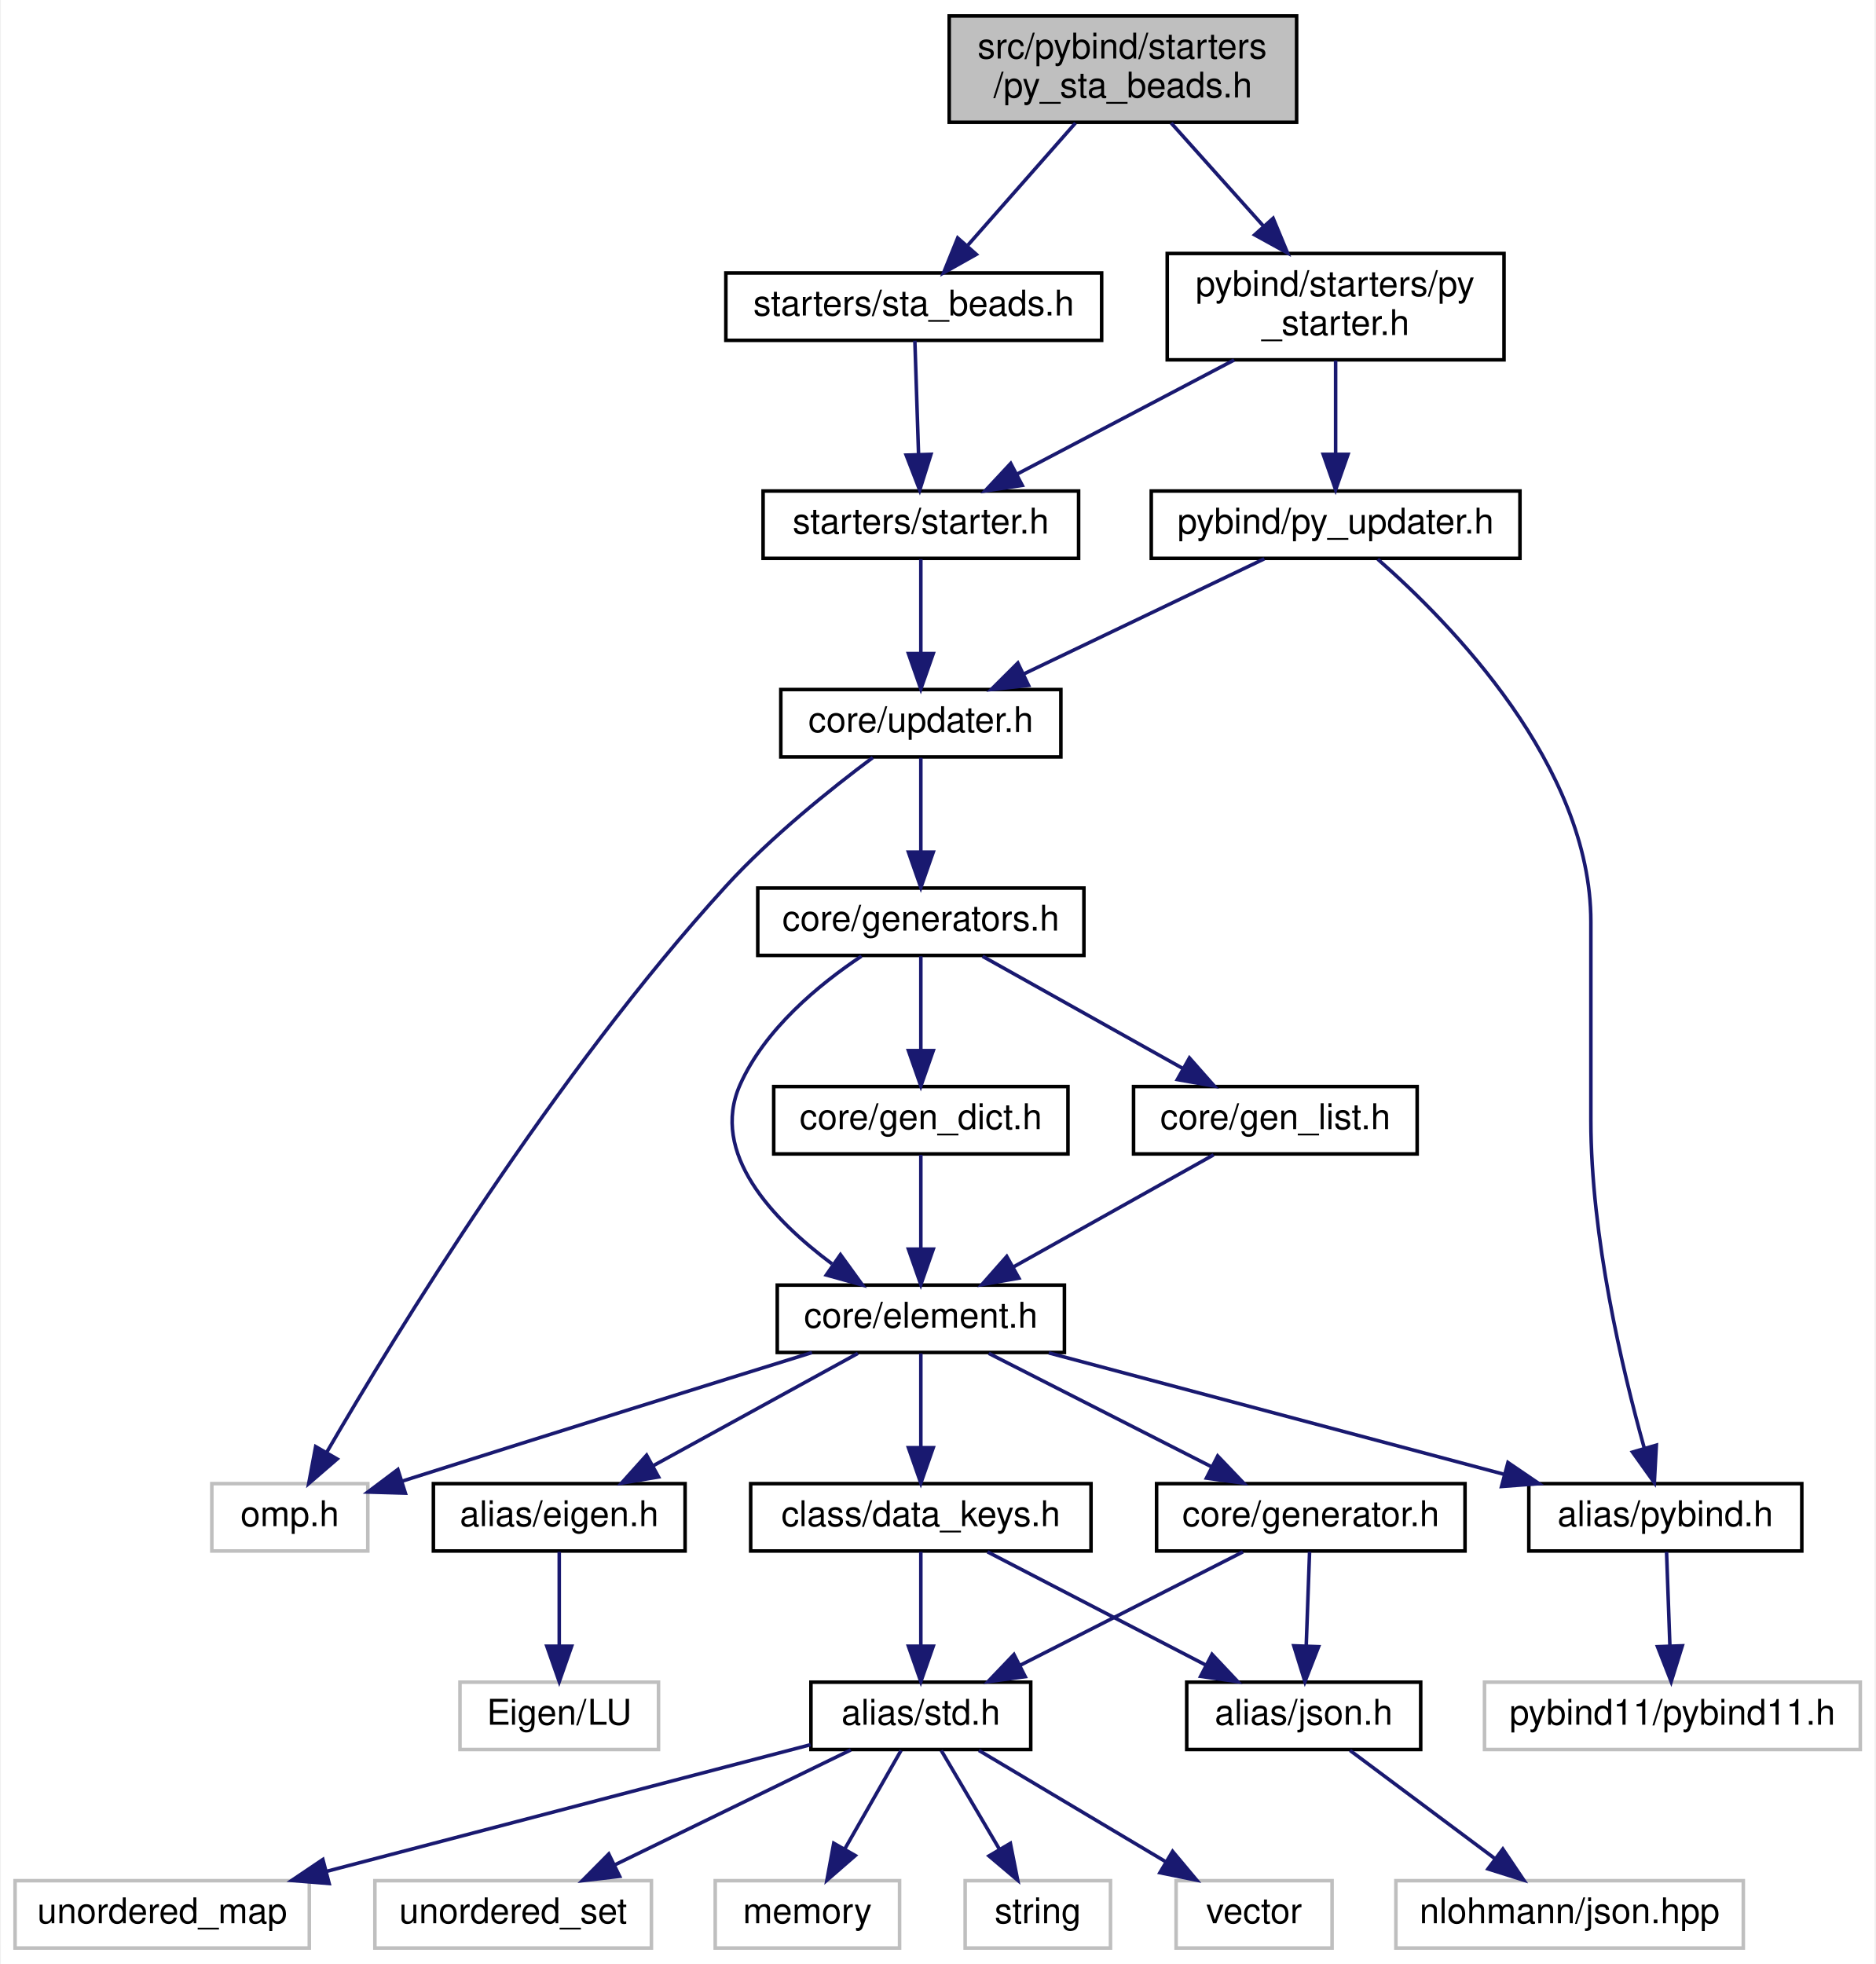
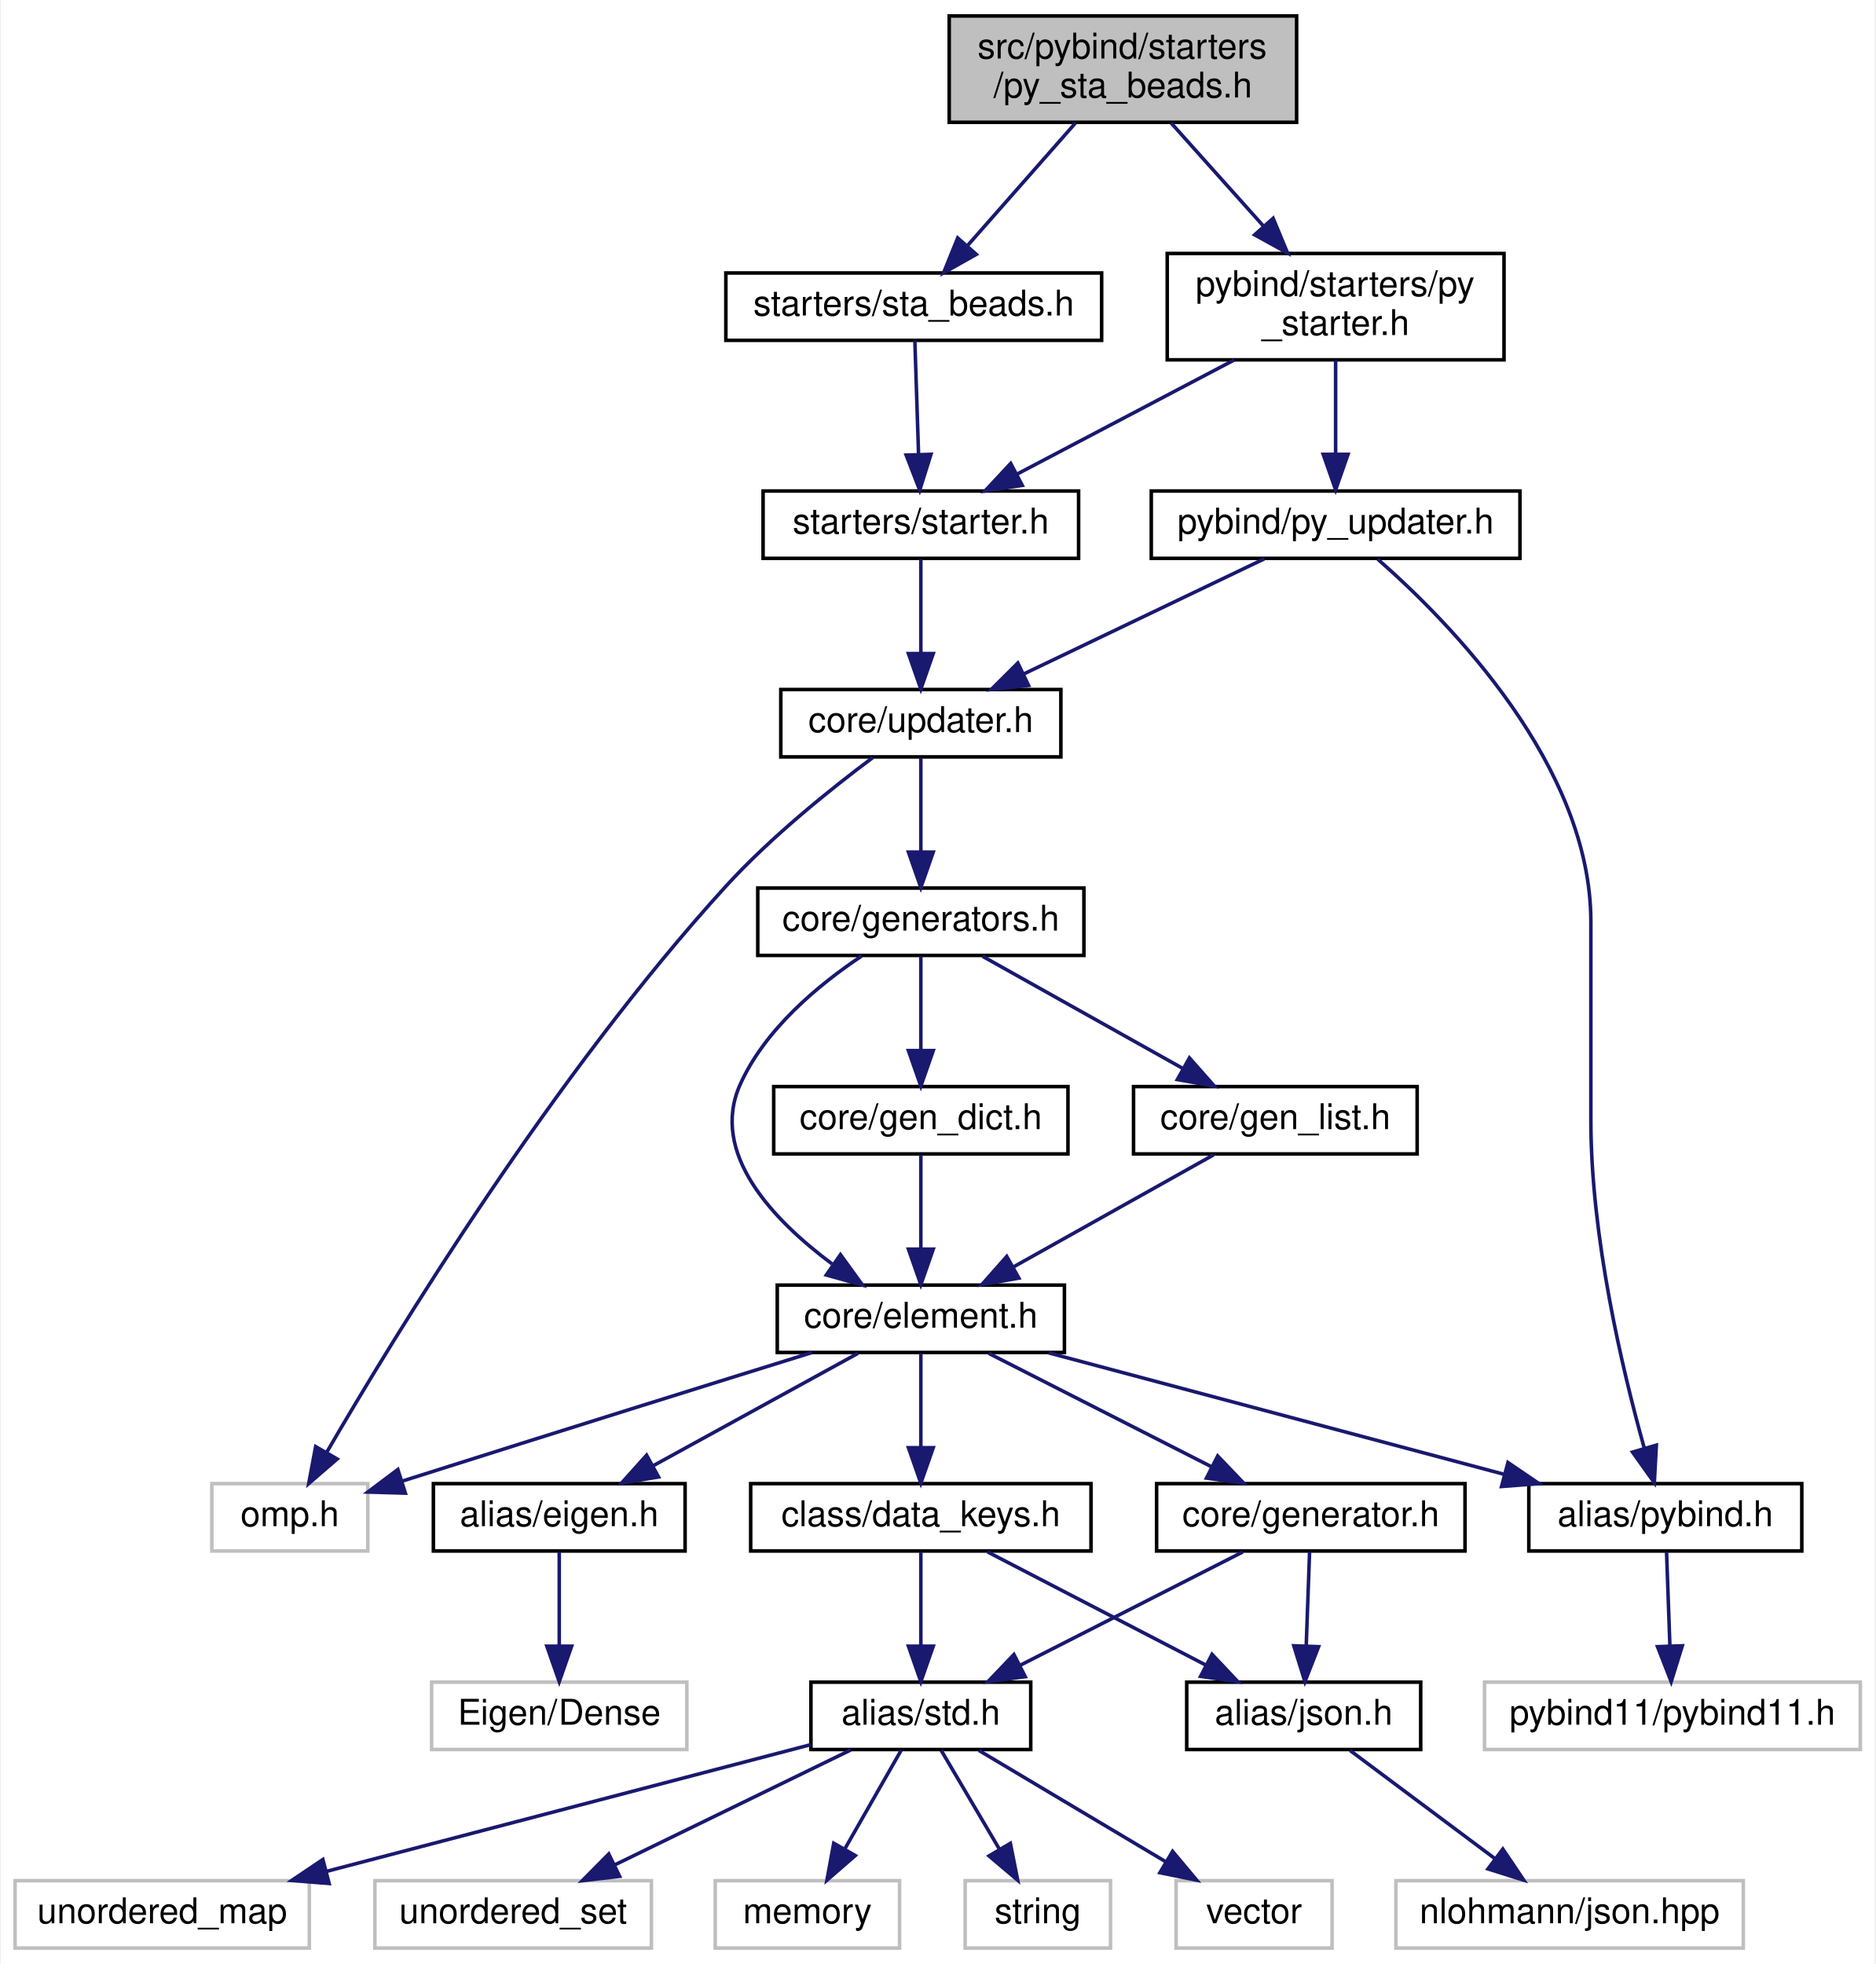
<svg xmlns="http://www.w3.org/2000/svg" xmlns:xlink="http://www.w3.org/1999/xlink" width="529pt" height="554pt" viewBox="0.00 0.00 528.50 554.00">
  <g id="graph0" class="graph" transform="scale(1 1) rotate(0) translate(4 550)">
    <polygon fill="#ffffff" stroke="transparent" points="-4,4 -4,-550 524.5,-550 524.5,4 -4,4" />
    <g id="node1" class="node">
      <polygon fill="#bfbfbf" stroke="#000000" points="263.5,-515.5 263.5,-545.5 361.5,-545.5 361.5,-515.5 263.5,-515.5" />
      <text text-anchor="start" x="271.5" y="-533.5" font-family="Helvetica,sans-Serif" font-size="10.00" fill="#000000">src/pybind/starters</text>
      <text text-anchor="middle" x="312.5" y="-522.5" font-family="Helvetica,sans-Serif" font-size="10.00" fill="#000000">/py_sta_beads.h</text>
    </g>
    <g id="node2" class="node">
      <g id="a_node2">
        <a xlink:href="sta__beads_8h.html" target="_top" xlink:title="This file has a definition of StaBeads class, which is a subclass of Starter class. ">
          <polygon fill="#ffffff" stroke="#000000" points="200.5,-454 200.5,-473 306.5,-473 306.5,-454 200.5,-454" />
          <text text-anchor="middle" x="253.5" y="-461" font-family="Helvetica,sans-Serif" font-size="10.00" fill="#000000">starters/sta_beads.h</text>
        </a>
      </g>
    </g>
    <g id="edge1" class="edge">
      <path fill="none" stroke="#191970" d="M299.112,-515.297C290.098,-505.06 278.189,-491.537 268.8,-480.875" />
      <polygon fill="#191970" stroke="#191970" points="271.15,-478.247 261.914,-473.055 265.896,-482.873 271.15,-478.247" />
    </g>
    <g id="node24" class="node">
      <g id="a_node24">
        <a xlink:href="py__starter_8h.html" target="_top" xlink:title="This file is for binding Starter class to Python. ">
          <polygon fill="#ffffff" stroke="#000000" points="325,-448.5 325,-478.5 420,-478.5 420,-448.5 325,-448.5" />
          <text text-anchor="start" x="333" y="-466.5" font-family="Helvetica,sans-Serif" font-size="10.00" fill="#000000">pybind/starters/py</text>
          <text text-anchor="middle" x="372.5" y="-455.5" font-family="Helvetica,sans-Serif" font-size="10.00" fill="#000000">_starter.h</text>
        </a>
      </g>
    </g>
    <g id="edge28" class="edge">
      <path fill="none" stroke="#191970" d="M326.115,-515.297C333.786,-506.73 343.52,-495.861 352.087,-486.294" />
      <polygon fill="#191970" stroke="#191970" points="354.875,-488.428 358.939,-478.643 349.66,-483.758 354.875,-488.428" />
    </g>
    <g id="node3" class="node">
      <g id="a_node3">
        <a xlink:href="starter_8h.html" target="_top" xlink:title="This file has a definition of Starter class, which is a subclass of Updater class. ">
          <polygon fill="#ffffff" stroke="#000000" points="211,-392.5 211,-411.5 300,-411.5 300,-392.5 211,-392.5" />
          <text text-anchor="middle" x="255.5" y="-399.5" font-family="Helvetica,sans-Serif" font-size="10.00" fill="#000000">starters/starter.h</text>
        </a>
      </g>
    </g>
    <g id="edge2" class="edge">
      <path fill="none" stroke="#191970" d="M253.812,-453.891C254.09,-445.366 254.504,-432.639 254.852,-421.923" />
      <polygon fill="#191970" stroke="#191970" points="258.356,-421.853 255.183,-411.745 251.36,-421.626 258.356,-421.853" />
    </g>
    <g id="node4" class="node">
      <g id="a_node4">
        <a xlink:href="updater_8h.html" target="_top" xlink:title="This file has a definition of Updater class, which is one of the cores of this program. ">
          <polygon fill="#ffffff" stroke="#000000" points="216,-336.5 216,-355.5 295,-355.5 295,-336.5 216,-336.5" />
          <text text-anchor="middle" x="255.5" y="-343.5" font-family="Helvetica,sans-Serif" font-size="10.00" fill="#000000">core/updater.h</text>
        </a>
      </g>
    </g>
    <g id="edge3" class="edge">
      <path fill="none" stroke="#191970" d="M255.5,-392.245C255.5,-384.938 255.5,-374.694 255.5,-365.705" />
      <polygon fill="#191970" stroke="#191970" points="259,-365.643 255.5,-355.643 252,-365.643 259,-365.643" />
    </g>
    <g id="node5" class="node">
      <polygon fill="#ffffff" stroke="#bfbfbf" points="55.5,-112.5 55.5,-131.5 99.5,-131.5 99.5,-112.5 55.5,-112.5" />
      <text text-anchor="middle" x="77.5" y="-119.5" font-family="Helvetica,sans-Serif" font-size="10.00" fill="#000000">omp.h</text>
    </g>
    <g id="edge4" class="edge">
      <path fill="none" stroke="#191970" d="M241.957,-336.314C230.25,-327.575 213.251,-313.979 200.5,-300 152.117,-246.956 107.417,-173.896 87.87,-140.277" />
      <polygon fill="#191970" stroke="#191970" points="90.859,-138.453 82.838,-131.531 84.792,-141.944 90.859,-138.453" />
    </g>
    <g id="node6" class="node">
      <g id="a_node6">
        <a xlink:href="generators_8h.html" target="_top" xlink:title="This file includes all the header files of subclasses of Generator class. ">
          <polygon fill="#ffffff" stroke="#000000" points="209.5,-280.5 209.5,-299.5 301.5,-299.5 301.5,-280.5 209.5,-280.5" />
          <text text-anchor="middle" x="255.5" y="-287.5" font-family="Helvetica,sans-Serif" font-size="10.00" fill="#000000">core/generators.h</text>
        </a>
      </g>
    </g>
    <g id="edge5" class="edge">
      <path fill="none" stroke="#191970" d="M255.5,-336.245C255.5,-328.938 255.5,-318.694 255.5,-309.705" />
      <polygon fill="#191970" stroke="#191970" points="259,-309.643 255.5,-299.643 252,-309.643 259,-309.643" />
    </g>
    <g id="node7" class="node">
      <g id="a_node7">
        <a xlink:href="element_8h.html" target="_top" xlink:title="This file has a definition of Element class, which is one of the cores of this program. ">
          <polygon fill="#ffffff" stroke="#000000" points="215,-168.5 215,-187.5 296,-187.5 296,-168.5 215,-168.5" />
          <text text-anchor="middle" x="255.5" y="-175.5" font-family="Helvetica,sans-Serif" font-size="10.00" fill="#000000">core/element.h</text>
        </a>
      </g>
    </g>
    <g id="edge6" class="edge">
      <path fill="none" stroke="#191970" d="M238.763,-280.299C226.742,-272.282 211.477,-259.689 204.5,-244 195.932,-224.733 213.612,-206.03 230.452,-193.484" />
      <polygon fill="#191970" stroke="#191970" points="232.826,-196.096 239.038,-187.514 228.83,-190.349 232.826,-196.096" />
    </g>
    <g id="node22" class="node">
      <g id="a_node22">
        <a xlink:href="gen__dict_8h.html" target="_top" xlink:title="This file has a definition of GenDict class. ">
          <polygon fill="#ffffff" stroke="#000000" points="214,-224.5 214,-243.5 297,-243.5 297,-224.5 214,-224.5" />
          <text text-anchor="middle" x="255.5" y="-231.5" font-family="Helvetica,sans-Serif" font-size="10.00" fill="#000000">core/gen_dict.h</text>
        </a>
      </g>
    </g>
    <g id="edge24" class="edge">
      <path fill="none" stroke="#191970" d="M255.5,-280.245C255.5,-272.938 255.5,-262.694 255.5,-253.705" />
      <polygon fill="#191970" stroke="#191970" points="259,-253.643 255.5,-243.643 252,-253.643 259,-253.643" />
    </g>
    <g id="node23" class="node">
      <g id="a_node23">
        <a xlink:href="gen__list_8h.html" target="_top" xlink:title="This file has a definition of GenList class. ">
          <polygon fill="#ffffff" stroke="#000000" points="315.5,-224.5 315.5,-243.5 395.5,-243.5 395.5,-224.5 315.5,-224.5" />
          <text text-anchor="middle" x="355.5" y="-231.5" font-family="Helvetica,sans-Serif" font-size="10.00" fill="#000000">core/gen_list.h</text>
        </a>
      </g>
    </g>
    <g id="edge26" class="edge">
      <path fill="none" stroke="#191970" d="M272.919,-280.245C288.548,-271.493 311.702,-258.527 329.519,-248.55" />
      <polygon fill="#191970" stroke="#191970" points="331.266,-251.583 338.281,-243.643 327.846,-245.475 331.266,-251.583" />
    </g>
    <g id="edge7" class="edge">
      <path fill="none" stroke="#191970" d="M224.787,-168.475C197.006,-159.841 154.728,-146.653 109.255,-132.223" />
      <polygon fill="#191970" stroke="#191970" points="110.098,-128.818 99.508,-129.126 107.978,-135.489 110.098,-128.818" />
    </g>
    <g id="node8" class="node">
      <g id="a_node8">
        <a xlink:href="eigen_8h.html" target="_top" xlink:title="This file includes Eigen and defines some aliases for the Eigen-Vector, Matrix and Array...">
          <polygon fill="#ffffff" stroke="#000000" points="118,-112.5 118,-131.5 189,-131.5 189,-112.5 118,-112.5" />
          <text text-anchor="middle" x="153.5" y="-119.5" font-family="Helvetica,sans-Serif" font-size="10.00" fill="#000000">alias/eigen.h</text>
        </a>
      </g>
    </g>
    <g id="edge8" class="edge">
      <path fill="none" stroke="#191970" d="M237.733,-168.245C221.791,-159.493 198.174,-146.527 180.001,-136.55" />
      <polygon fill="#191970" stroke="#191970" points="181.514,-133.387 171.063,-131.643 178.145,-139.523 181.514,-133.387" />
    </g>
    <g id="node10" class="node">
      <g id="a_node10">
        <a xlink:href="alias_2pybind_8h.html" target="_top" xlink:title="This file includes pybind11 and defines an alias for the namespace pybind11. ">
          <polygon fill="#ffffff" stroke="#000000" points="427,-112.5 427,-131.5 504,-131.5 504,-112.5 427,-112.5" />
          <text text-anchor="middle" x="465.5" y="-119.5" font-family="Helvetica,sans-Serif" font-size="10.00" fill="#000000">alias/pybind.h</text>
        </a>
      </g>
    </g>
    <g id="edge10" class="edge">
      <path fill="none" stroke="#191970" d="M291.6,-168.373C327.125,-158.9 381.488,-144.403 419.962,-134.143" />
      <polygon fill="#191970" stroke="#191970" points="421.11,-137.46 429.871,-131.501 419.307,-130.696 421.11,-137.46" />
    </g>
    <g id="node12" class="node">
      <g id="a_node12">
        <a xlink:href="generator_8h.html" target="_top" xlink:title="This file has a definition of Generator class, which is one of the cores of this program. ">
          <polygon fill="#ffffff" stroke="#000000" points="322,-112.5 322,-131.5 409,-131.5 409,-112.5 322,-112.5" />
          <text text-anchor="middle" x="365.5" y="-119.5" font-family="Helvetica,sans-Serif" font-size="10.00" fill="#000000">core/generator.h</text>
        </a>
      </g>
    </g>
    <g id="edge12" class="edge">
      <path fill="none" stroke="#191970" d="M274.661,-168.245C292.011,-159.412 317.79,-146.289 337.458,-136.276" />
      <polygon fill="#191970" stroke="#191970" points="339.235,-139.299 346.559,-131.643 336.06,-133.06 339.235,-139.299" />
    </g>
    <g id="node21" class="node">
      <g id="a_node21">
        <a xlink:href="data__keys_8h.html" target="_top" xlink:title="This file has a definition of DataKeys class, which is owned by Element class. ">
          <polygon fill="#ffffff" stroke="#000000" points="207.5,-112.5 207.5,-131.5 303.5,-131.5 303.5,-112.5 207.5,-112.5" />
          <text text-anchor="middle" x="255.5" y="-119.5" font-family="Helvetica,sans-Serif" font-size="10.00" fill="#000000">class/data_keys.h</text>
        </a>
      </g>
    </g>
    <g id="edge21" class="edge">
      <path fill="none" stroke="#191970" d="M255.5,-168.245C255.5,-160.938 255.5,-150.694 255.5,-141.705" />
      <polygon fill="#191970" stroke="#191970" points="259,-141.643 255.5,-131.643 252,-141.643 259,-141.643" />
    </g>
    <g id="node9" class="node">
-       <polygon fill="#ffffff" stroke="#bfbfbf" points="125.5,-56.5 125.5,-75.5 181.5,-75.5 181.5,-56.5 125.5,-56.5" />
-       <text text-anchor="middle" x="153.5" y="-63.5" font-family="Helvetica,sans-Serif" font-size="10.00" fill="#000000">Eigen/LU</text>
+       <polygon fill="#ffffff" stroke="#bfbfbf" points="117.5,-56.5 117.5,-75.5 189.5,-75.5 189.5,-56.5 117.5,-56.5" />
+       <text text-anchor="middle" x="153.5" y="-63.5" font-family="Helvetica,sans-Serif" font-size="10.00" fill="#000000">Eigen/Dense</text>
    </g>
    <g id="edge9" class="edge">
      <path fill="none" stroke="#191970" d="M153.5,-112.246C153.5,-104.938 153.5,-94.694 153.5,-85.705" />
      <polygon fill="#191970" stroke="#191970" points="157,-85.643 153.5,-75.643 150,-85.643 157,-85.643" />
    </g>
    <g id="node11" class="node">
      <polygon fill="#ffffff" stroke="#bfbfbf" points="414.5,-56.5 414.5,-75.5 520.5,-75.5 520.5,-56.5 414.5,-56.5" />
      <text text-anchor="middle" x="467.5" y="-63.5" font-family="Helvetica,sans-Serif" font-size="10.00" fill="#000000">pybind11/pybind11.h</text>
    </g>
    <g id="edge11" class="edge">
      <path fill="none" stroke="#191970" d="M465.848,-112.246C466.109,-104.938 466.475,-94.694 466.796,-85.705" />
      <polygon fill="#191970" stroke="#191970" points="470.296,-85.761 467.156,-75.643 463.301,-85.511 470.296,-85.761" />
    </g>
    <g id="node13" class="node">
      <g id="a_node13">
        <a xlink:href="std_8h.html" target="_top" xlink:title="This file includes a part of C++ Standard Template Library and defines aliases for them...">
          <polygon fill="#ffffff" stroke="#000000" points="224.5,-56.5 224.5,-75.5 286.5,-75.5 286.5,-56.5 224.5,-56.5" />
          <text text-anchor="middle" x="255.5" y="-63.5" font-family="Helvetica,sans-Serif" font-size="10.00" fill="#000000">alias/std.h</text>
        </a>
      </g>
    </g>
    <g id="edge13" class="edge">
      <path fill="none" stroke="#191970" d="M346.339,-112.246C328.989,-103.412 303.21,-90.289 283.542,-80.276" />
      <polygon fill="#191970" stroke="#191970" points="284.94,-77.061 274.441,-75.643 281.765,-83.299 284.94,-77.061" />
    </g>
    <g id="node19" class="node">
      <g id="a_node19">
        <a xlink:href="json_8h.html" target="_top" xlink:title="This file includes nlohmann/json and defines an alias for a JSON class. ">
          <polygon fill="#ffffff" stroke="#000000" points="330.5,-56.5 330.5,-75.5 396.5,-75.5 396.5,-56.5 330.5,-56.5" />
          <text text-anchor="middle" x="363.5" y="-63.5" font-family="Helvetica,sans-Serif" font-size="10.00" fill="#000000">alias/json.h</text>
        </a>
      </g>
    </g>
    <g id="edge19" class="edge">
      <path fill="none" stroke="#191970" d="M365.152,-112.246C364.891,-104.938 364.525,-94.694 364.204,-85.705" />
      <polygon fill="#191970" stroke="#191970" points="367.699,-85.511 363.844,-75.643 360.704,-85.761 367.699,-85.511" />
    </g>
    <g id="node14" class="node">
      <polygon fill="#ffffff" stroke="#bfbfbf" points="197.5,-.5 197.5,-19.5 249.5,-19.5 249.5,-.5 197.5,-.5" />
      <text text-anchor="middle" x="223.5" y="-7.5" font-family="Helvetica,sans-Serif" font-size="10.00" fill="#000000">memory</text>
    </g>
    <g id="edge14" class="edge">
      <path fill="none" stroke="#191970" d="M249.926,-56.245C245.567,-48.617 239.379,-37.788 234.087,-28.527" />
      <polygon fill="#191970" stroke="#191970" points="237.01,-26.589 229.01,-19.643 230.933,-30.062 237.01,-26.589" />
    </g>
    <g id="node15" class="node">
      <polygon fill="#ffffff" stroke="#bfbfbf" points="268,-.5 268,-19.5 309,-19.5 309,-.5 268,-.5" />
      <text text-anchor="middle" x="288.5" y="-7.5" font-family="Helvetica,sans-Serif" font-size="10.00" fill="#000000">string</text>
    </g>
    <g id="edge15" class="edge">
      <path fill="none" stroke="#191970" d="M261.248,-56.245C265.743,-48.617 272.125,-37.788 277.582,-28.527" />
      <polygon fill="#191970" stroke="#191970" points="280.756,-30.035 282.818,-19.643 274.725,-26.481 280.756,-30.035" />
    </g>
    <g id="node16" class="node">
      <polygon fill="#ffffff" stroke="#bfbfbf" points="327.5,-.5 327.5,-19.5 371.5,-19.5 371.5,-.5 327.5,-.5" />
      <text text-anchor="middle" x="349.5" y="-7.5" font-family="Helvetica,sans-Serif" font-size="10.00" fill="#000000">vector</text>
    </g>
    <g id="edge16" class="edge">
      <path fill="none" stroke="#191970" d="M271.874,-56.245C286.431,-47.573 307.931,-34.764 324.615,-24.825" />
      <polygon fill="#191970" stroke="#191970" points="326.514,-27.768 333.314,-19.643 322.932,-21.754 326.514,-27.768" />
    </g>
    <g id="node17" class="node">
      <polygon fill="#ffffff" stroke="#bfbfbf" points="0,-.5 0,-19.5 83,-19.5 83,-.5 0,-.5" />
      <text text-anchor="middle" x="41.5" y="-7.5" font-family="Helvetica,sans-Serif" font-size="10.00" fill="#000000">unordered_map</text>
    </g>
    <g id="edge17" class="edge">
      <path fill="none" stroke="#191970" d="M224.383,-57.857C188.506,-48.469 129.182,-32.945 87.864,-22.133" />
      <polygon fill="#191970" stroke="#191970" points="88.595,-18.706 78.034,-19.56 86.823,-25.478 88.595,-18.706" />
    </g>
    <g id="node18" class="node">
      <polygon fill="#ffffff" stroke="#bfbfbf" points="101.5,-.5 101.5,-19.5 179.5,-19.5 179.5,-.5 101.5,-.5" />
      <text text-anchor="middle" x="140.5" y="-7.5" font-family="Helvetica,sans-Serif" font-size="10.00" fill="#000000">unordered_set</text>
    </g>
    <g id="edge18" class="edge">
      <path fill="none" stroke="#191970" d="M235.731,-56.373C217.353,-47.424 189.769,-33.992 169.011,-23.884" />
      <polygon fill="#191970" stroke="#191970" points="170.534,-20.733 160.011,-19.501 167.47,-27.026 170.534,-20.733" />
    </g>
    <g id="node20" class="node">
      <polygon fill="#ffffff" stroke="#bfbfbf" points="389.5,-.5 389.5,-19.5 487.5,-19.5 487.5,-.5 389.5,-.5" />
      <text text-anchor="middle" x="438.5" y="-7.5" font-family="Helvetica,sans-Serif" font-size="10.00" fill="#000000">nlohmann/json.hpp</text>
    </g>
    <g id="edge20" class="edge">
      <path fill="none" stroke="#191970" d="M376.564,-56.245C387.856,-47.814 404.385,-35.473 417.527,-25.66" />
      <polygon fill="#191970" stroke="#191970" points="419.667,-28.43 425.586,-19.643 415.479,-22.821 419.667,-28.43" />
    </g>
    <g id="edge22" class="edge">
      <path fill="none" stroke="#191970" d="M255.5,-112.246C255.5,-104.938 255.5,-94.694 255.5,-85.705" />
      <polygon fill="#191970" stroke="#191970" points="259,-85.643 255.5,-75.643 252,-85.643 259,-85.643" />
    </g>
    <g id="edge23" class="edge">
      <path fill="none" stroke="#191970" d="M274.312,-112.246C291.347,-103.412 316.658,-90.289 335.968,-80.276" />
      <polygon fill="#191970" stroke="#191970" points="337.637,-83.353 344.903,-75.643 334.415,-77.139 337.637,-83.353" />
    </g>
    <g id="edge25" class="edge">
      <path fill="none" stroke="#191970" d="M255.5,-224.245C255.5,-216.938 255.5,-206.694 255.5,-197.705" />
      <polygon fill="#191970" stroke="#191970" points="259,-197.643 255.5,-187.643 252,-197.643 259,-197.643" />
    </g>
    <g id="edge27" class="edge">
      <path fill="none" stroke="#191970" d="M338.081,-224.245C322.452,-215.493 299.298,-202.527 281.481,-192.55" />
      <polygon fill="#191970" stroke="#191970" points="283.154,-189.475 272.719,-187.643 279.734,-195.583 283.154,-189.475" />
    </g>
    <g id="edge29" class="edge">
      <path fill="none" stroke="#191970" d="M343.879,-448.455C325.213,-438.644 301,-425.917 282.639,-416.265" />
      <polygon fill="#191970" stroke="#191970" points="284.111,-413.085 273.631,-411.53 280.854,-419.281 284.111,-413.085" />
    </g>
    <g id="node25" class="node">
      <g id="a_node25">
        <a xlink:href="py__updater_8h.html" target="_top" xlink:title="This file is for binding Updater class to Python. ">
          <polygon fill="#ffffff" stroke="#000000" points="320.5,-392.5 320.5,-411.5 424.5,-411.5 424.5,-392.5 320.5,-392.5" />
          <text text-anchor="middle" x="372.5" y="-399.5" font-family="Helvetica,sans-Serif" font-size="10.00" fill="#000000">pybind/py_updater.h</text>
        </a>
      </g>
    </g>
    <g id="edge30" class="edge">
      <path fill="none" stroke="#191970" d="M372.5,-448.298C372.5,-440.383 372.5,-430.604 372.5,-422.076" />
      <polygon fill="#191970" stroke="#191970" points="376,-421.847 372.5,-411.847 369,-421.847 376,-421.847" />
    </g>
    <g id="edge32" class="edge">
      <path fill="none" stroke="#191970" d="M352.387,-392.373C333.69,-383.424 305.626,-369.992 284.507,-359.884" />
      <polygon fill="#191970" stroke="#191970" points="285.882,-356.661 275.351,-355.501 282.86,-362.976 285.882,-356.661" />
    </g>
    <g id="edge31" class="edge">
      <path fill="none" stroke="#191970" d="M384.389,-392.263C404.839,-374.341 444.5,-333.92 444.5,-290 444.5,-290 444.5,-290 444.5,-234 444.5,-201.167 453.326,-163.834 459.534,-141.634" />
      <polygon fill="#191970" stroke="#191970" points="462.97,-142.352 462.401,-131.773 456.248,-140.398 462.97,-142.352" />
    </g>
  </g>
</svg>
